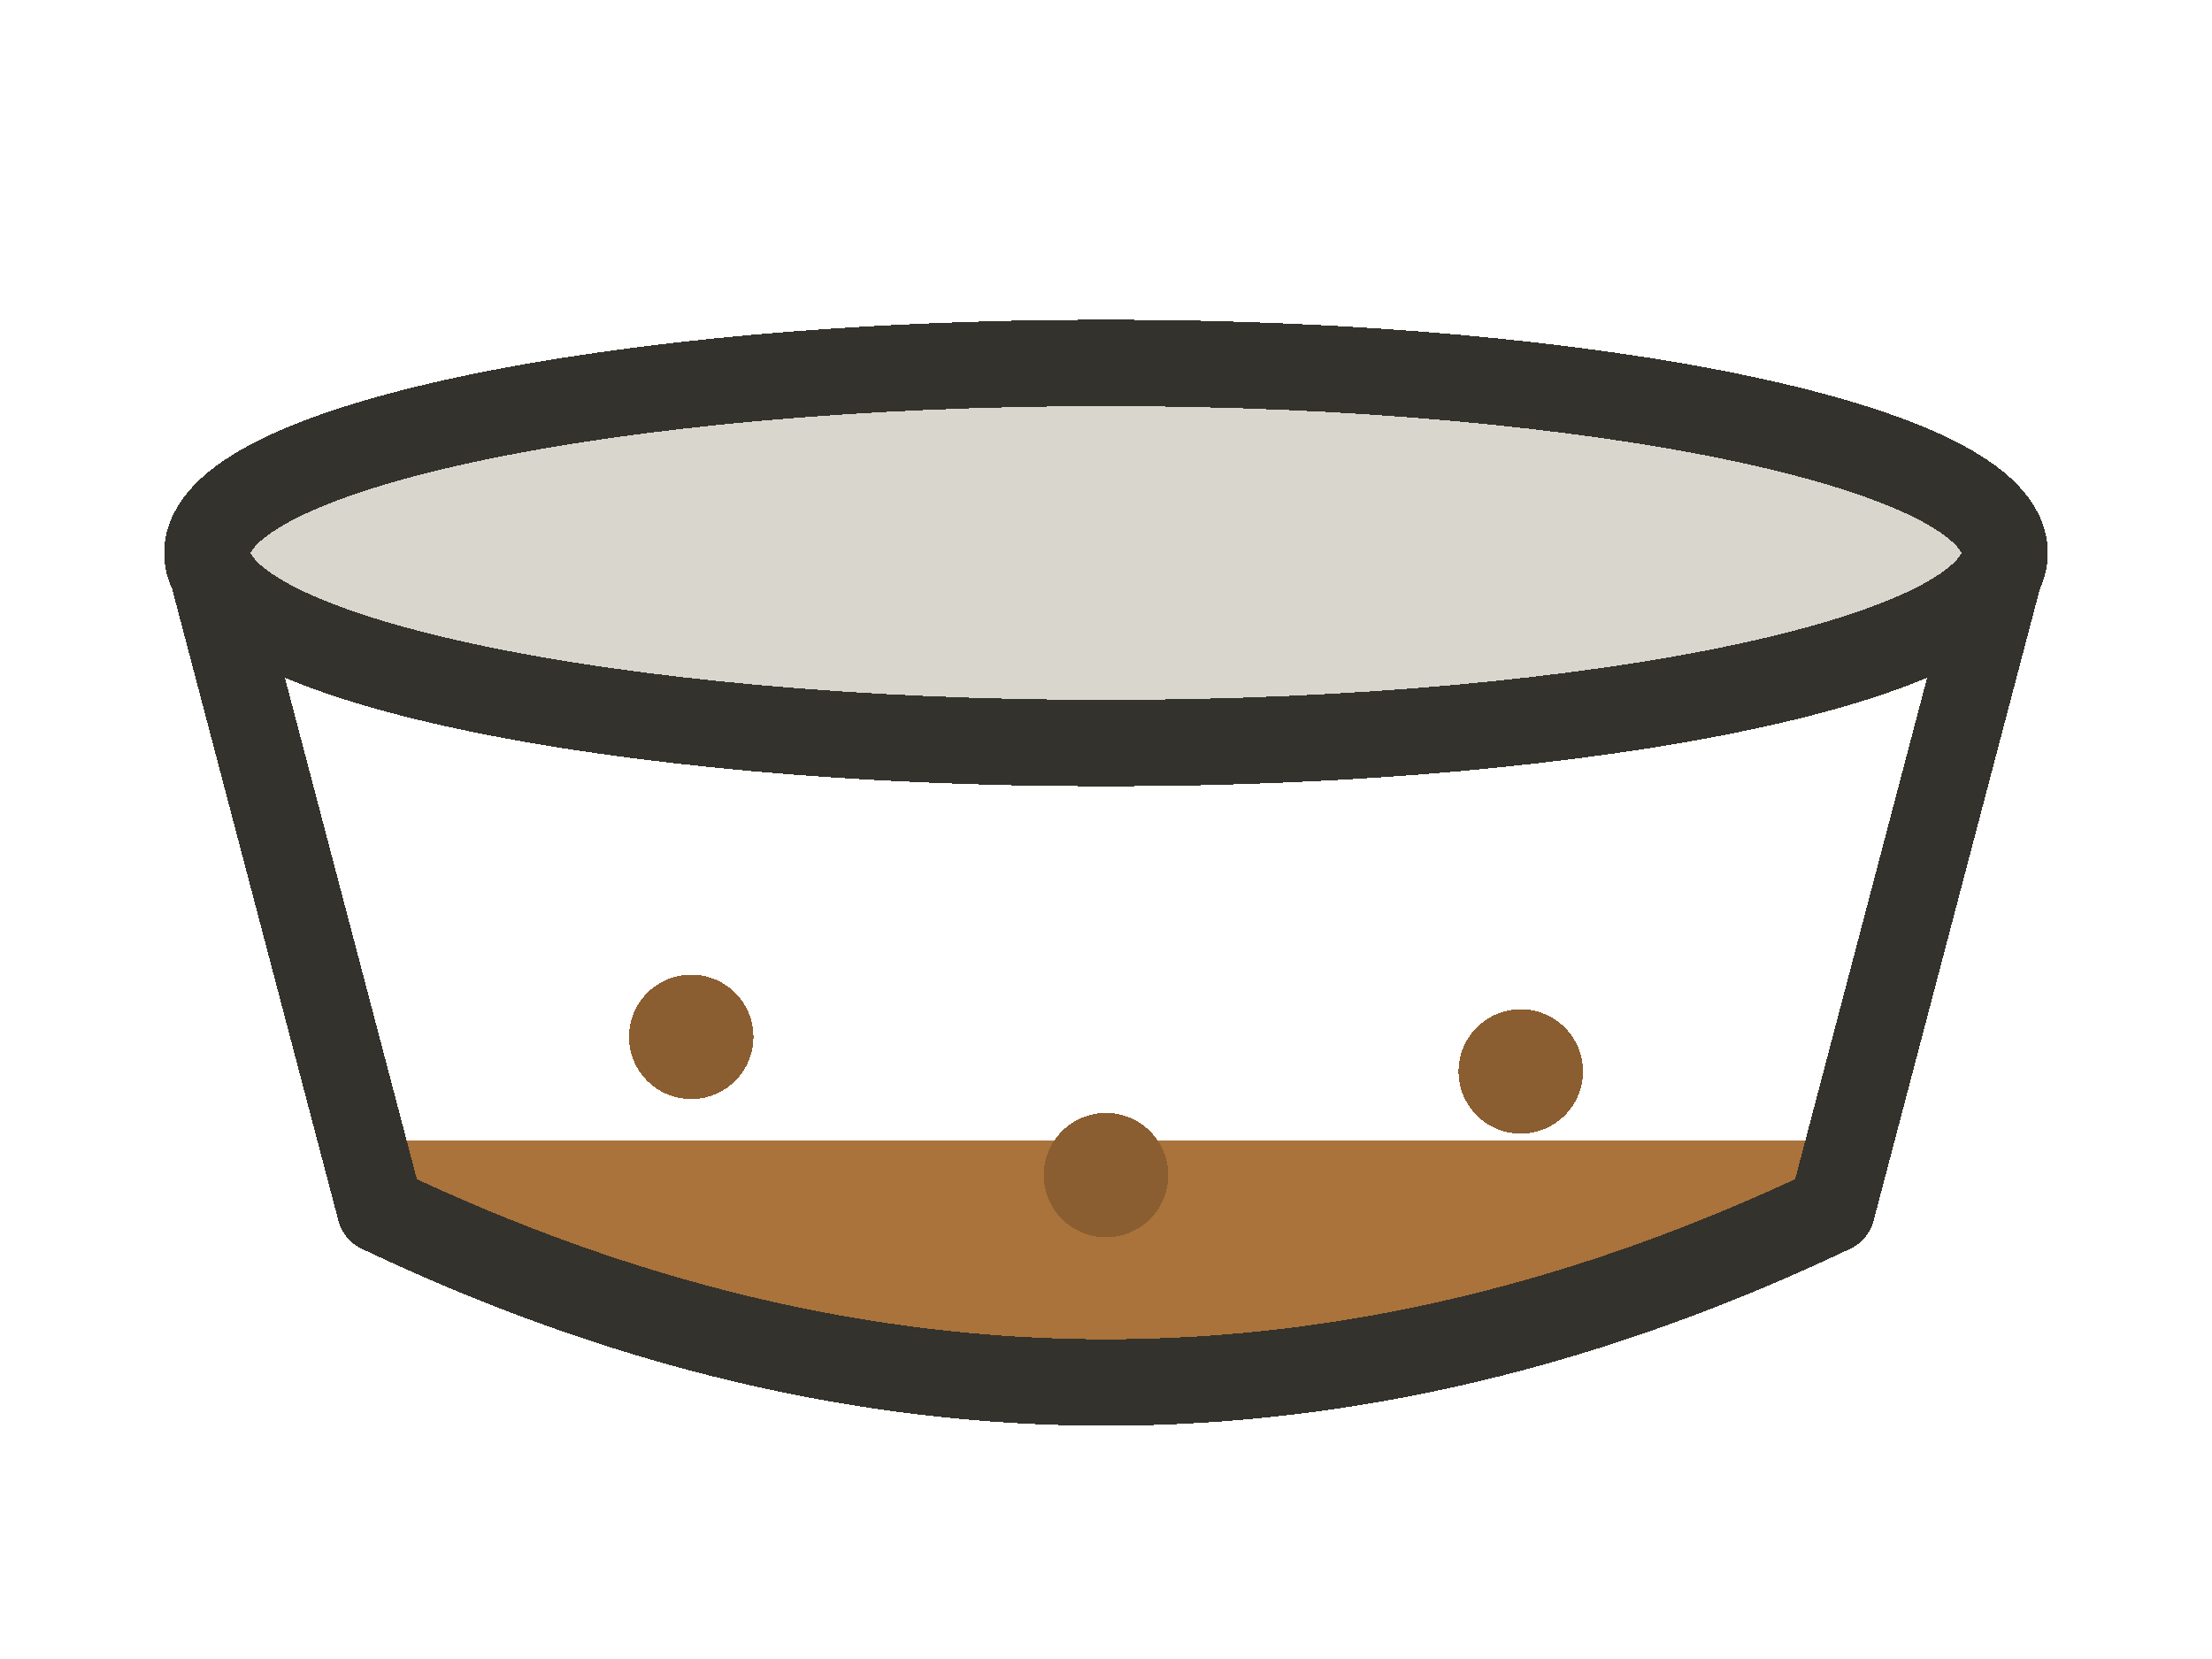
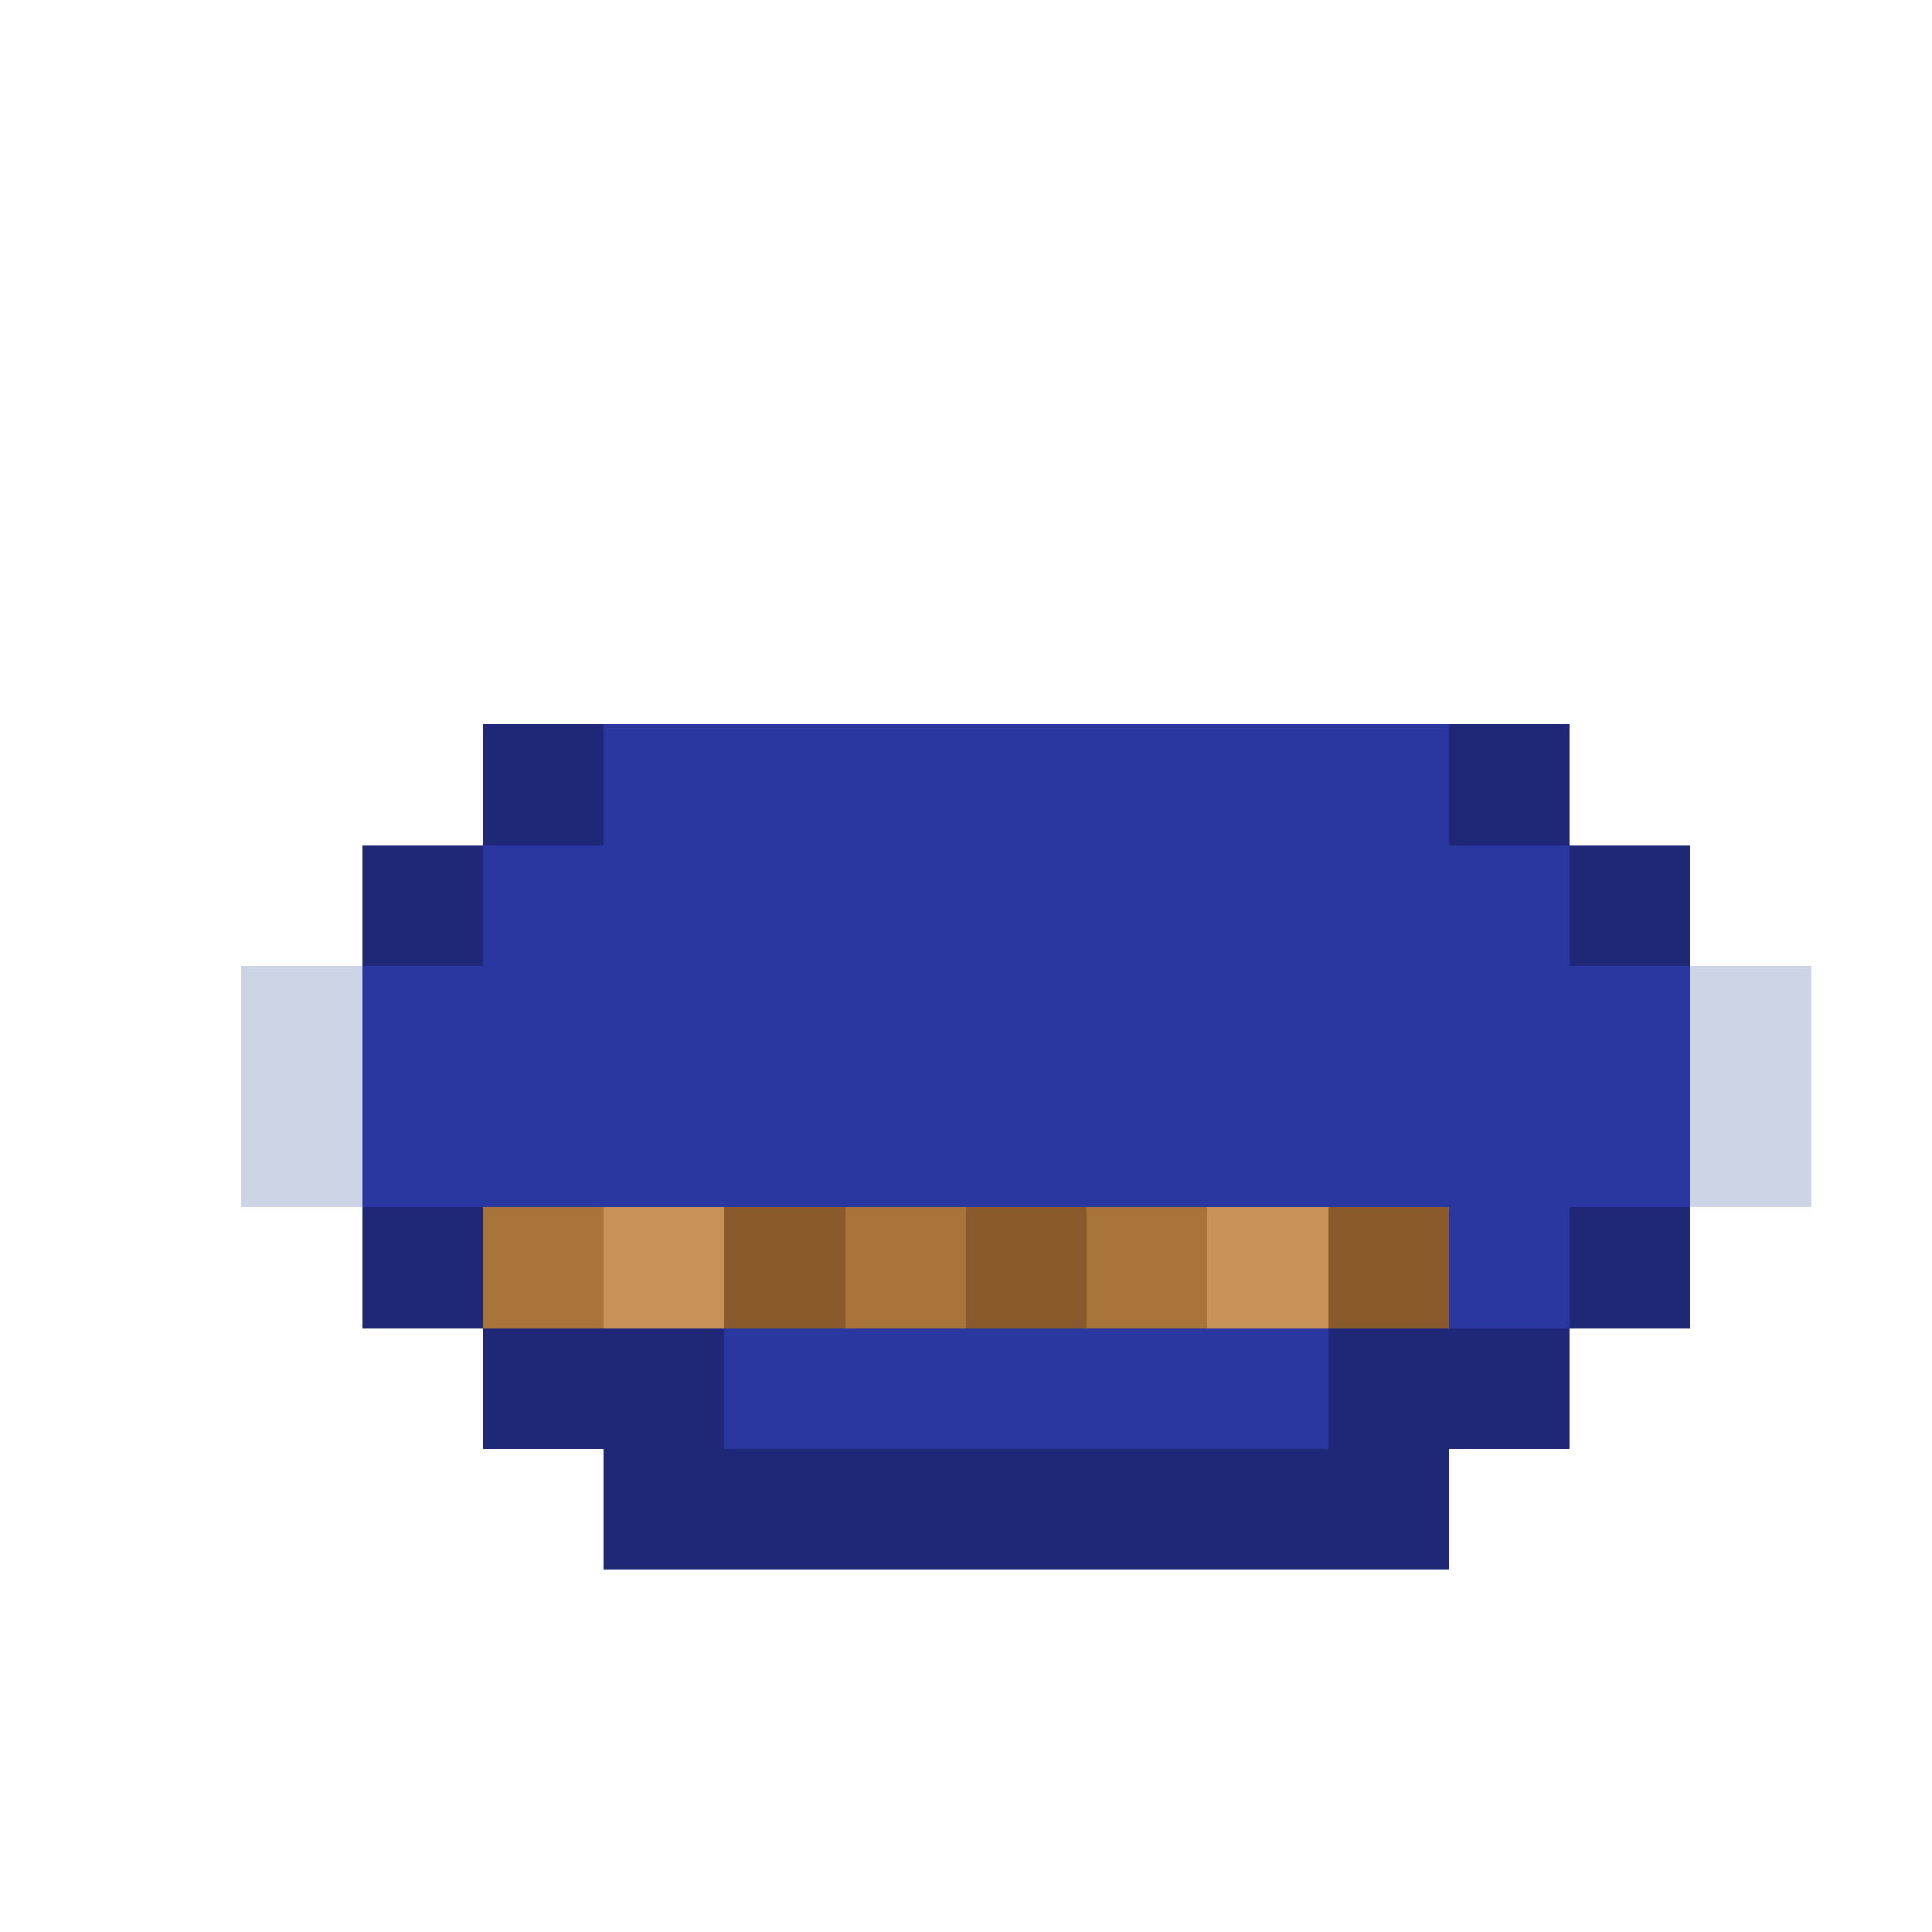
- <svg xmlns="http://www.w3.org/2000/svg" viewBox="0 0 64 48" shape-rendering="crispEdges">
-   <defs>
-     <clipPath id="clip">
-       <path d="M6 16 Q32 27 58 16 L53 35 Q32 45 11 35 Z" />
-     </clipPath>
-   </defs>
-   <g clip-path="url(#clip)">
-     <rect x="0" y="33" width="64" height="48" fill="#A9733B" />
-     <circle cx="20" cy="30" r="1.8" fill="#8a5e30" />
-     <circle cx="44" cy="31" r="1.8" fill="#8a5e30" />
-     <circle cx="32" cy="34" r="1.8" fill="#8a5e30" />
-   </g>
-   <path d="M6 16 Q32 27 58 16 L53 35 Q32 45 11 35 Z" fill="none" stroke="#34322c" stroke-width="2.5" stroke-linejoin="round" />
-   <ellipse cx="32" cy="16" rx="26" ry="5.5" fill="#d8d6cd" stroke="#34322c" stroke-width="2.5" />
+ <svg xmlns="http://www.w3.org/2000/svg" viewBox="0 0 16 16" shape-rendering="crispEdges" width="16" height="16">
+   <rect x="4" y="6" width="1" height="1" fill="#1f2876" />
+   <rect x="5" y="6" width="1" height="1" fill="#2b37a0" />
+   <rect x="6" y="6" width="1" height="1" fill="#2b37a0" />
+   <rect x="7" y="6" width="1" height="1" fill="#2b37a0" />
+   <rect x="8" y="6" width="1" height="1" fill="#2b37a0" />
+   <rect x="9" y="6" width="1" height="1" fill="#2b37a0" />
+   <rect x="10" y="6" width="1" height="1" fill="#2b37a0" />
+   <rect x="11" y="6" width="1" height="1" fill="#2b37a0" />
+   <rect x="12" y="6" width="1" height="1" fill="#1f2876" />
+   <rect x="3" y="7" width="1" height="1" fill="#1f2876" />
+   <rect x="4" y="7" width="1" height="1" fill="#2b37a0" />
+   <rect x="5" y="7" width="1" height="1" fill="#2b37a0" />
+   <rect x="6" y="7" width="1" height="1" fill="#2b37a0" />
+   <rect x="7" y="7" width="1" height="1" fill="#2b37a0" />
+   <rect x="8" y="7" width="1" height="1" fill="#2b37a0" />
+   <rect x="9" y="7" width="1" height="1" fill="#2b37a0" />
+   <rect x="10" y="7" width="1" height="1" fill="#2b37a0" />
+   <rect x="11" y="7" width="1" height="1" fill="#2b37a0" />
+   <rect x="12" y="7" width="1" height="1" fill="#2b37a0" />
+   <rect x="13" y="7" width="1" height="1" fill="#1f2876" />
+   <rect x="2" y="8" width="1" height="1" fill="#cdd4e6" />
+   <rect x="3" y="8" width="1" height="1" fill="#2b37a0" />
+   <rect x="4" y="8" width="1" height="1" fill="#2b37a0" />
+   <rect x="5" y="8" width="1" height="1" fill="#2b37a0" />
+   <rect x="6" y="8" width="1" height="1" fill="#2b37a0" />
+   <rect x="7" y="8" width="1" height="1" fill="#2b37a0" />
+   <rect x="8" y="8" width="1" height="1" fill="#2b37a0" />
+   <rect x="9" y="8" width="1" height="1" fill="#2b37a0" />
+   <rect x="10" y="8" width="1" height="1" fill="#2b37a0" />
+   <rect x="11" y="8" width="1" height="1" fill="#2b37a0" />
+   <rect x="12" y="8" width="1" height="1" fill="#2b37a0" />
+   <rect x="13" y="8" width="1" height="1" fill="#2b37a0" />
+   <rect x="14" y="8" width="1" height="1" fill="#cdd4e6" />
+   <rect x="2" y="9" width="1" height="1" fill="#cdd4e6" />
+   <rect x="3" y="9" width="1" height="1" fill="#2b37a0" />
+   <rect x="4" y="9" width="1" height="1" fill="#2b37a0" />
+   <rect x="5" y="9" width="1" height="1" fill="#2b37a0" />
+   <rect x="6" y="9" width="1" height="1" fill="#2b37a0" />
+   <rect x="7" y="9" width="1" height="1" fill="#2b37a0" />
+   <rect x="8" y="9" width="1" height="1" fill="#2b37a0" />
+   <rect x="9" y="9" width="1" height="1" fill="#2b37a0" />
+   <rect x="10" y="9" width="1" height="1" fill="#2b37a0" />
+   <rect x="11" y="9" width="1" height="1" fill="#2b37a0" />
+   <rect x="12" y="9" width="1" height="1" fill="#2b37a0" />
+   <rect x="13" y="9" width="1" height="1" fill="#2b37a0" />
+   <rect x="14" y="9" width="1" height="1" fill="#cdd4e6" />
+   <rect x="3" y="10" width="1" height="1" fill="#1f2876" />
+   <rect x="4" y="10" width="1" height="1" fill="#a9743a" />
+   <rect x="5" y="10" width="1" height="1" fill="#c79256" />
+   <rect x="6" y="10" width="1" height="1" fill="#8a5a2c" />
+   <rect x="7" y="10" width="1" height="1" fill="#a9743a" />
+   <rect x="8" y="10" width="1" height="1" fill="#8a5a2c" />
+   <rect x="9" y="10" width="1" height="1" fill="#a9743a" />
+   <rect x="10" y="10" width="1" height="1" fill="#c79256" />
+   <rect x="11" y="10" width="1" height="1" fill="#8a5a2c" />
+   <rect x="12" y="10" width="1" height="1" fill="#2b37a0" />
+   <rect x="13" y="10" width="1" height="1" fill="#1f2876" />
+   <rect x="4" y="11" width="1" height="1" fill="#1f2876" />
+   <rect x="5" y="11" width="1" height="1" fill="#1f2876" />
+   <rect x="6" y="11" width="1" height="1" fill="#2b37a0" />
+   <rect x="7" y="11" width="1" height="1" fill="#2b37a0" />
+   <rect x="8" y="11" width="1" height="1" fill="#2b37a0" />
+   <rect x="9" y="11" width="1" height="1" fill="#2b37a0" />
+   <rect x="10" y="11" width="1" height="1" fill="#2b37a0" />
+   <rect x="11" y="11" width="1" height="1" fill="#1f2876" />
+   <rect x="12" y="11" width="1" height="1" fill="#1f2876" />
+   <rect x="5" y="12" width="1" height="1" fill="#1f2876" />
+   <rect x="6" y="12" width="1" height="1" fill="#1f2876" />
+   <rect x="7" y="12" width="1" height="1" fill="#1f2876" />
+   <rect x="8" y="12" width="1" height="1" fill="#1f2876" />
+   <rect x="9" y="12" width="1" height="1" fill="#1f2876" />
+   <rect x="10" y="12" width="1" height="1" fill="#1f2876" />
+   <rect x="11" y="12" width="1" height="1" fill="#1f2876" />
</svg>
